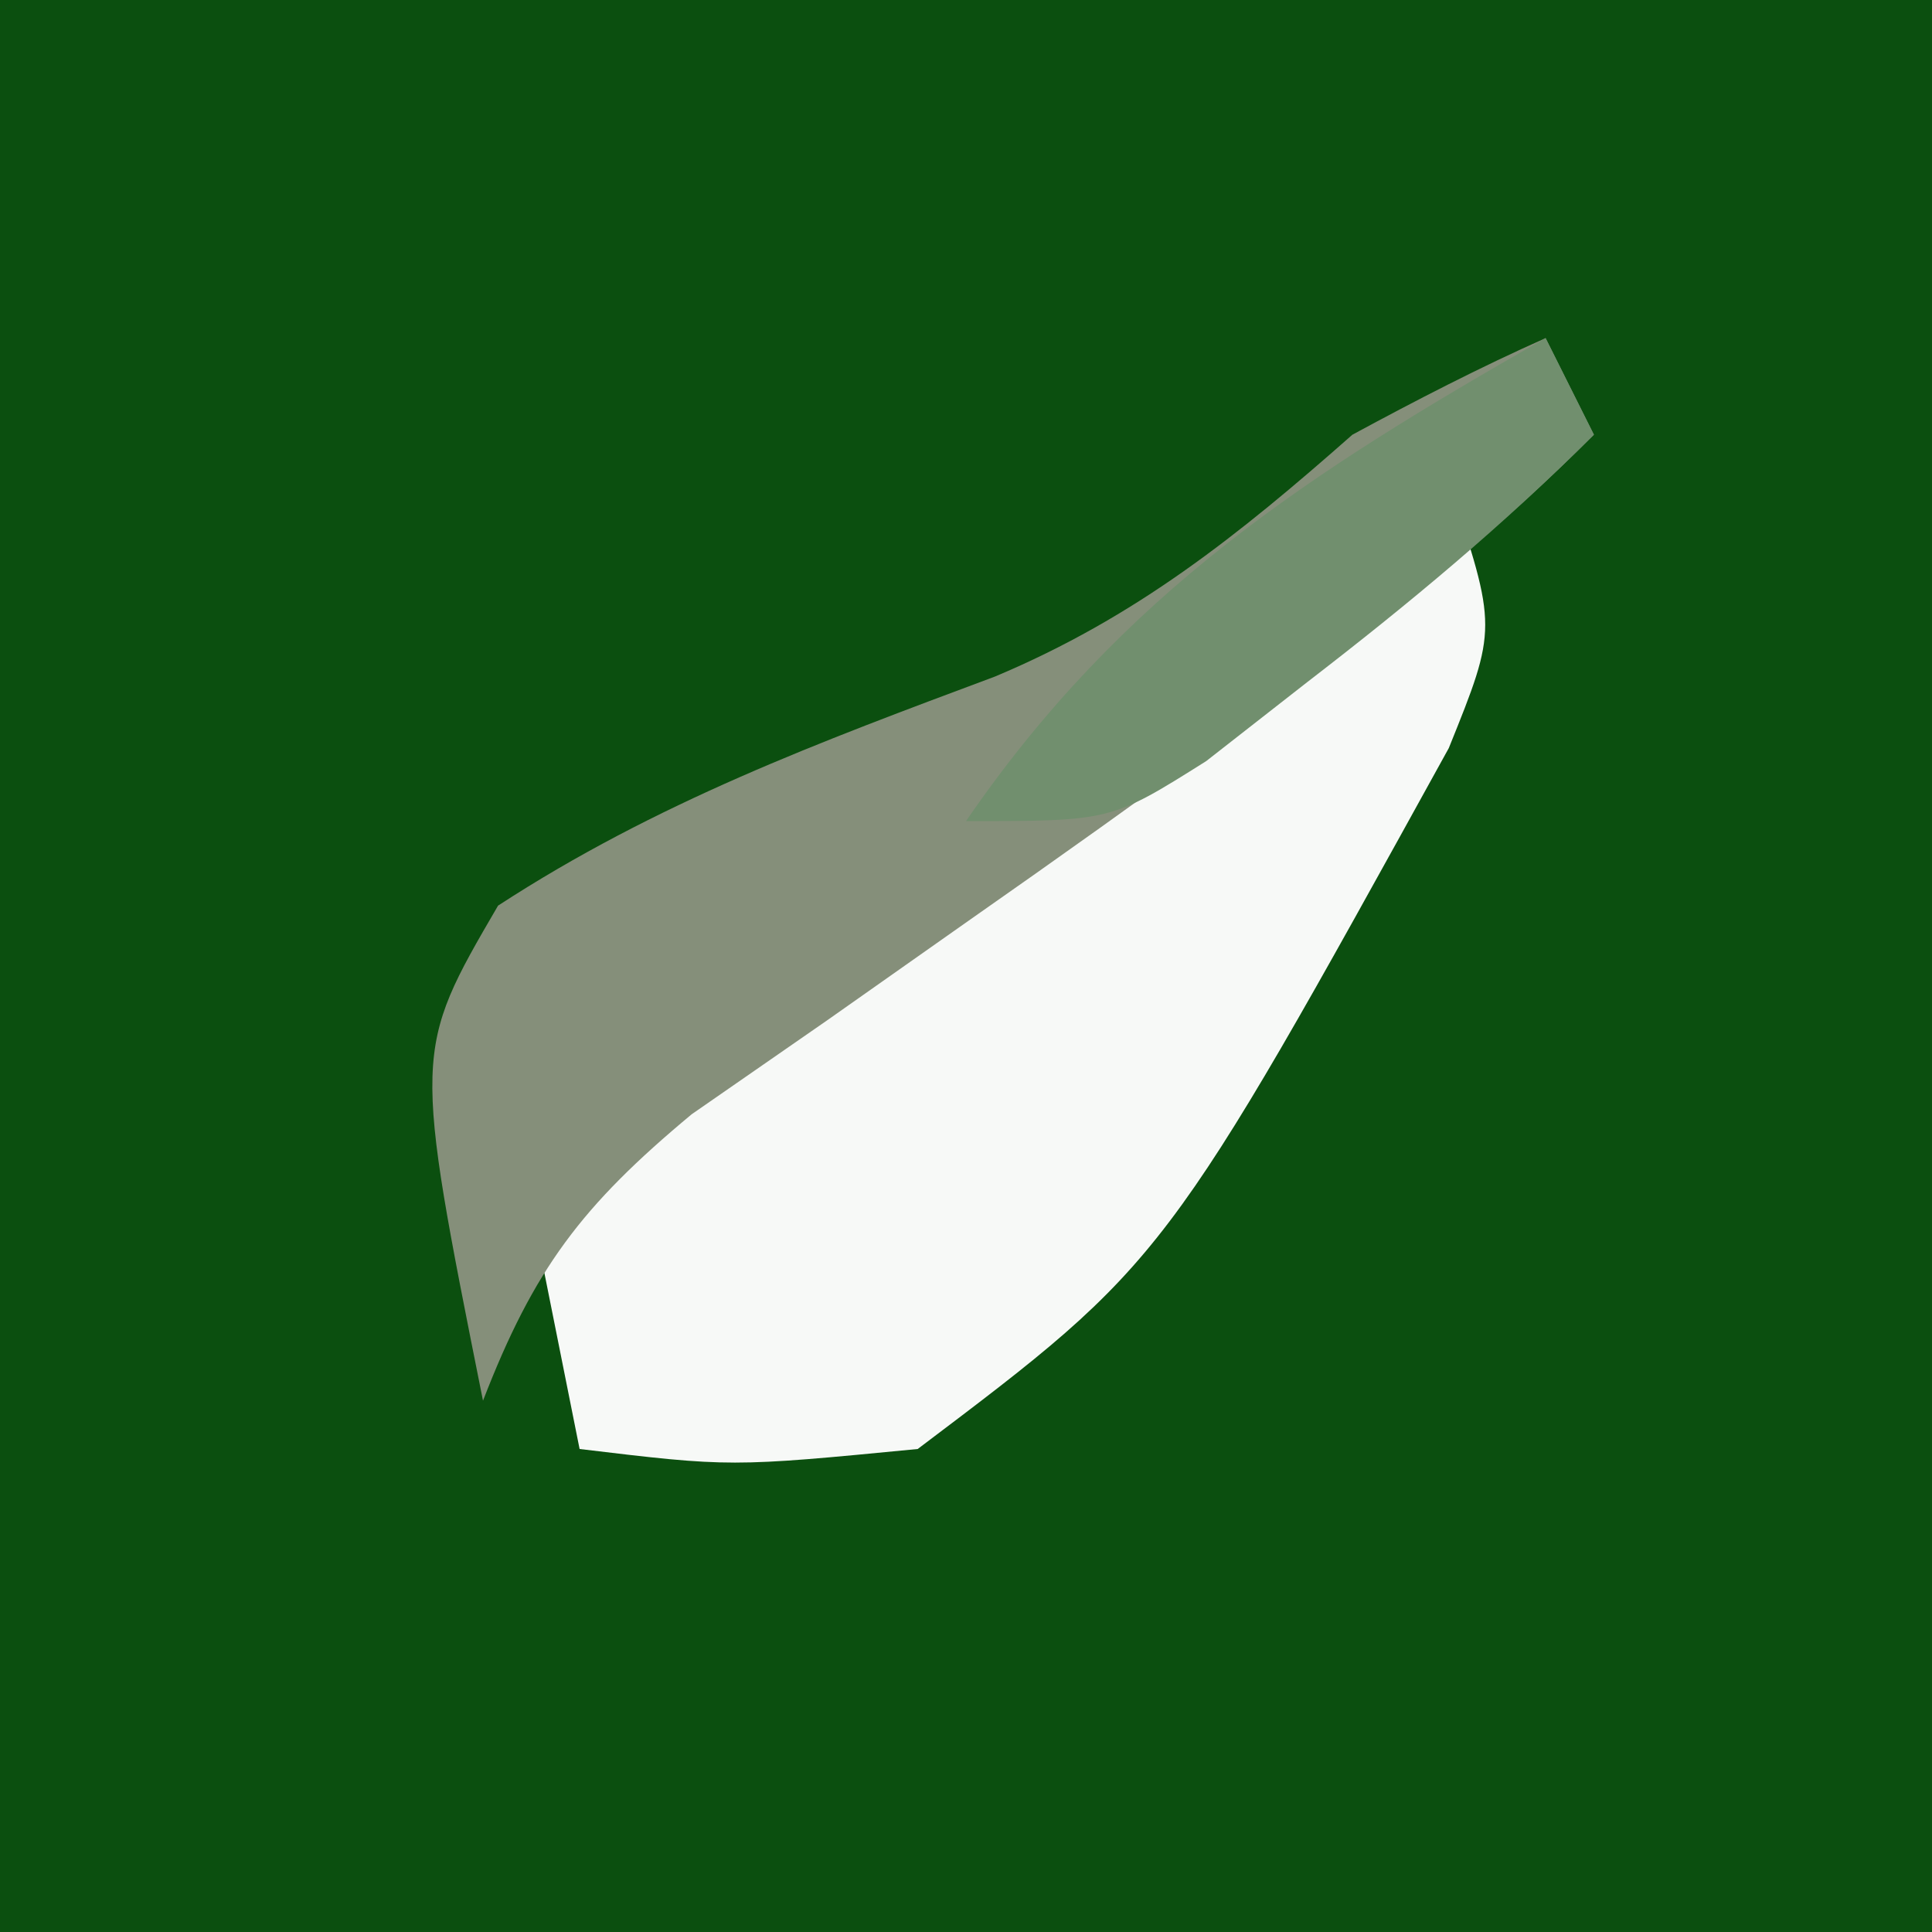
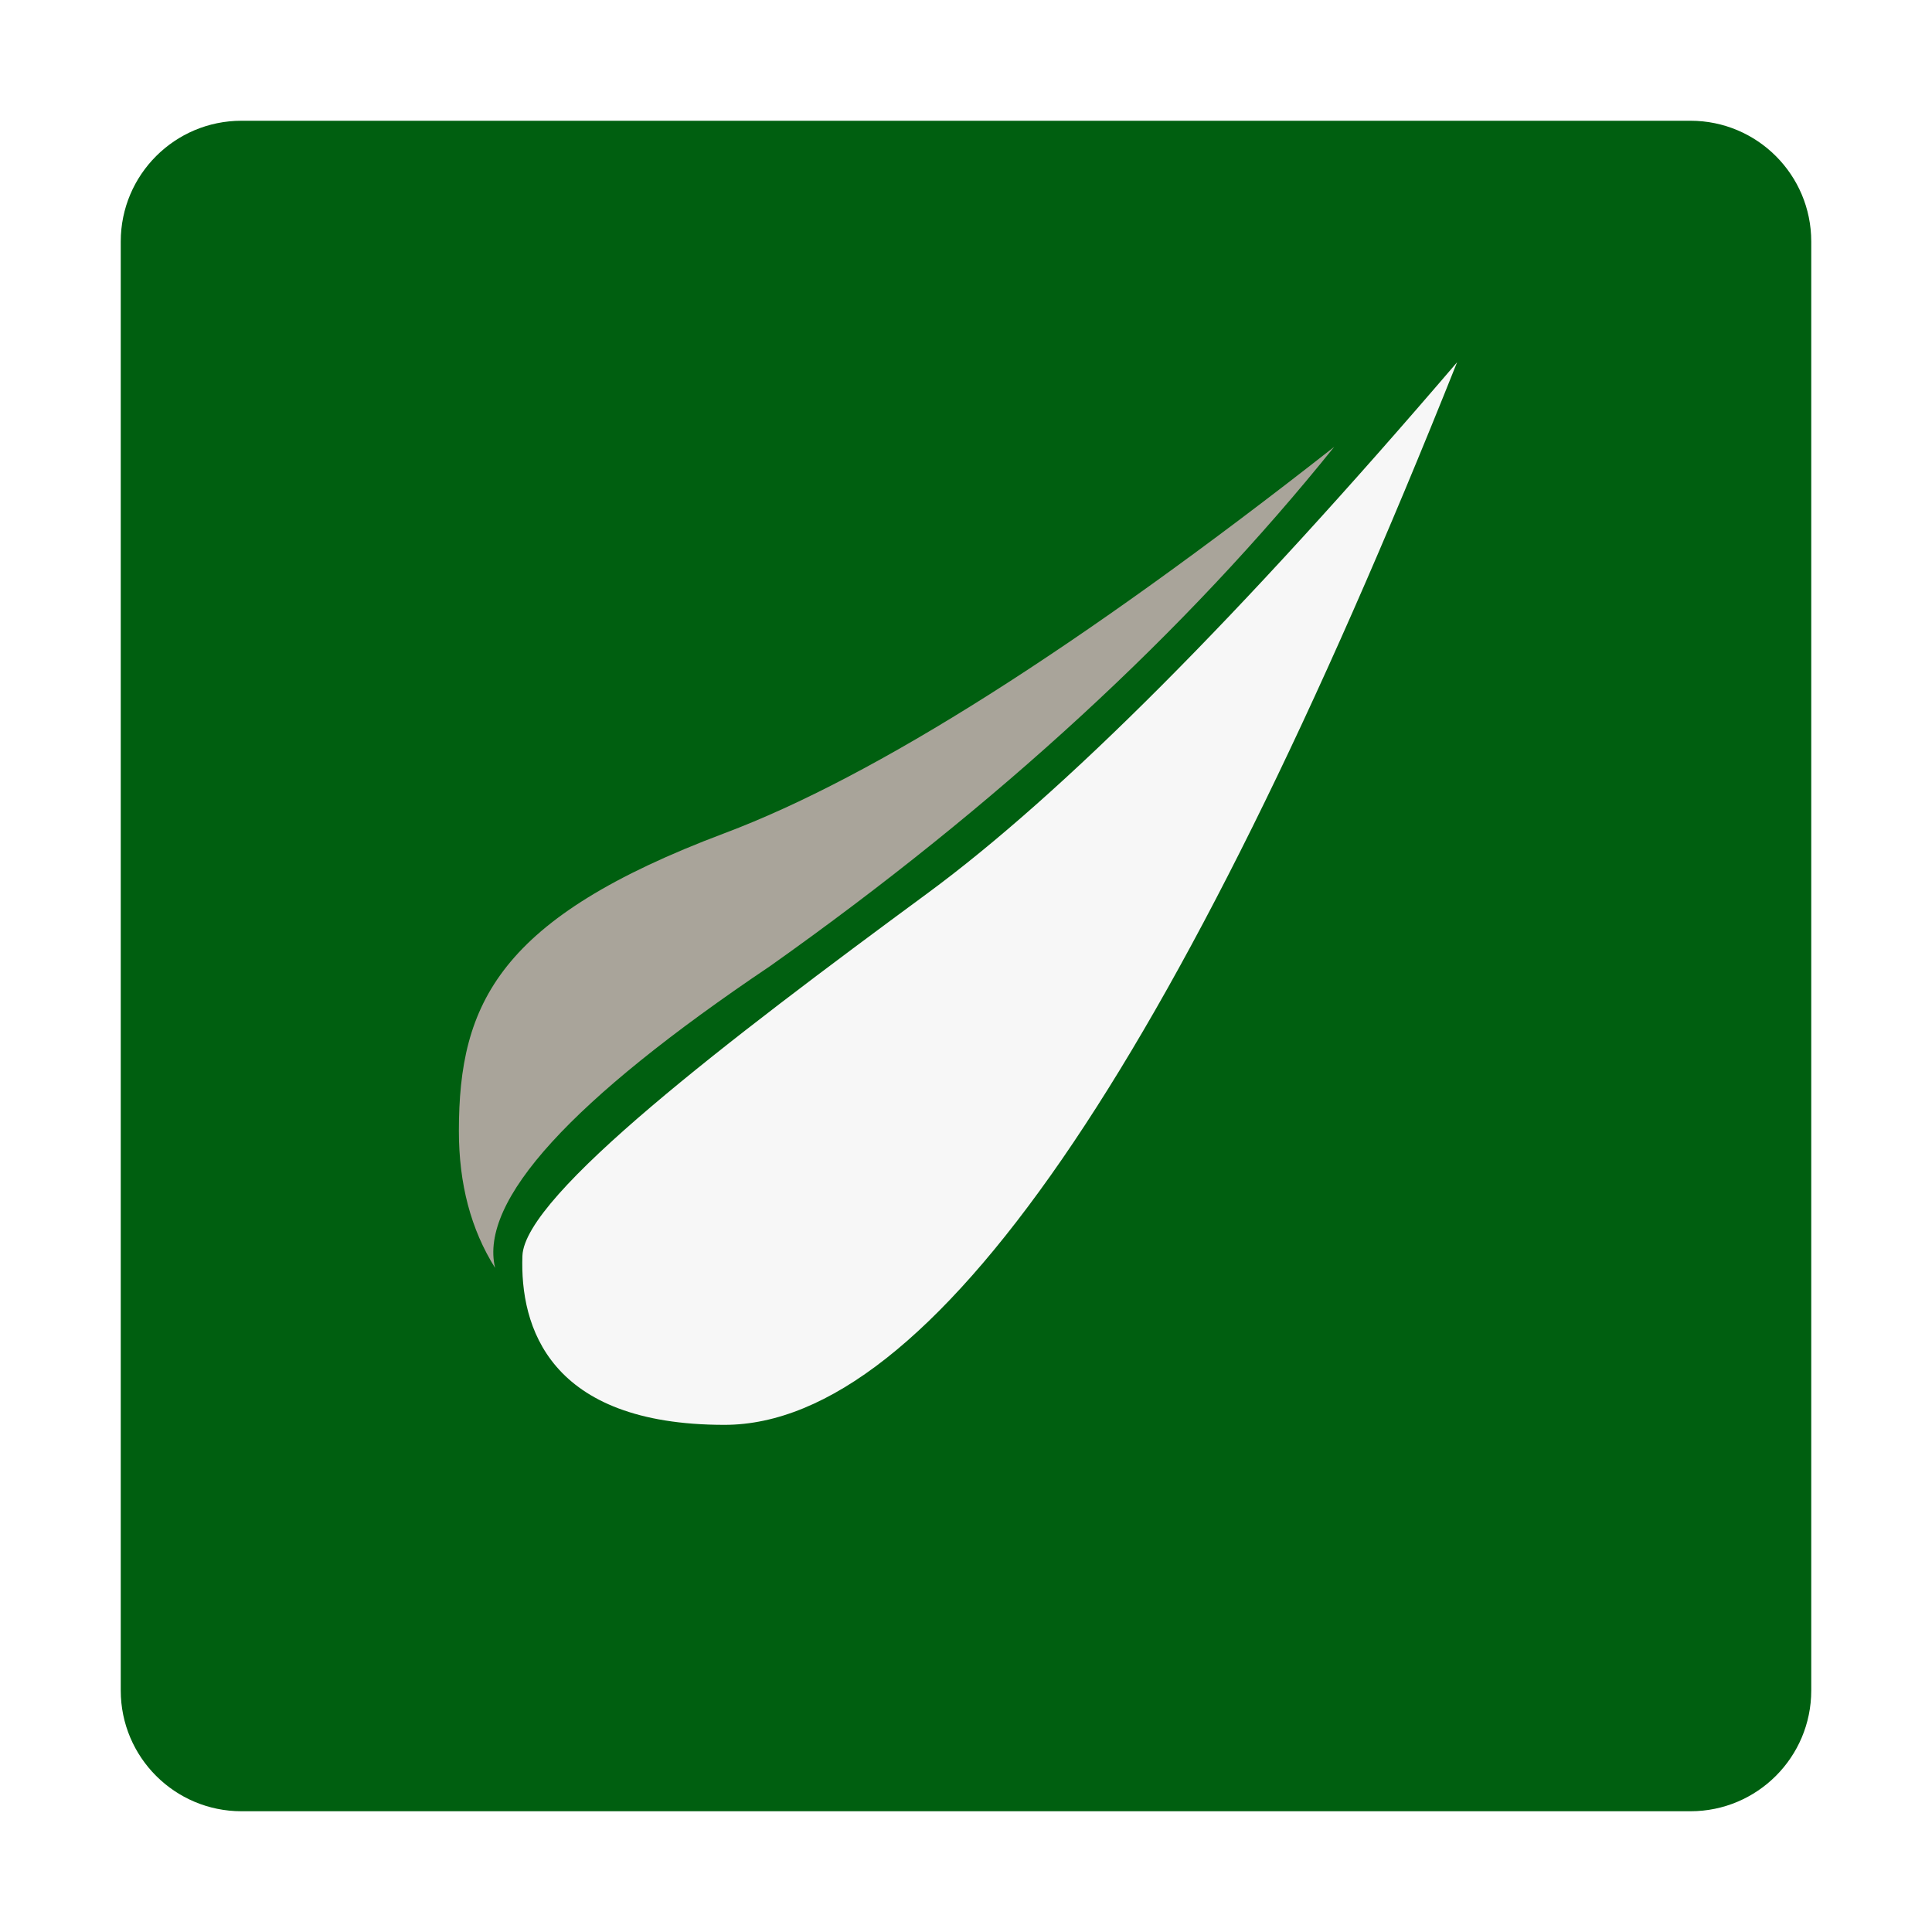
- <svg xmlns="http://www.w3.org/2000/svg" version="1.1" width="40" height="40">
-   <path d="M0 0 C13.2 0 26.4 0 40 0 C40 13.2 40 26.4 40 40 C26.8 40 13.6 40 0 40 C0 26.8 0 13.6 0 0 Z " fill="#0B4F0F" transform="translate(0,0)" />
-   <path d="M0 0 C1 3 1 3 -0.004 5.488 C-5.878 16.132 -5.878 16.132 -11 20 C-14.875 20.375 -14.875 20.375 -18 20 C-18.33 18.35 -18.66 16.7 -19 15 C-18.495 14.617 -17.991 14.233 -17.471 13.838 C-15.188 12.102 -12.906 10.364 -10.625 8.625 C-9.831 8.022 -9.037 7.418 -8.219 6.797 C-7.458 6.217 -6.698 5.637 -5.914 5.039 C-5.212 4.505 -4.511 3.971 -3.788 3.42 C-1.9 1.976 -1.9 1.976 0 0 Z " fill="#F7F9F7" transform="translate(30,10)" />
-   <path d="M0 0 C0.33 0.66 0.66 1.32 1 2 C-0.752 3.752 -2.456 5.15 -4.438 6.625 C-5.14 7.151 -5.843 7.677 -6.566 8.219 C-8.33 9.51 -10.111 10.778 -11.902 12.031 C-13.374 13.068 -13.374 13.068 -14.875 14.125 C-15.801 14.767 -16.726 15.409 -17.68 16.07 C-19.958 17.965 -20.945 19.271 -22 22 C-23.447 14.766 -23.447 14.766 -21.688 11.75 C-18.415 9.619 -15.051 8.369 -11.402 7.008 C-8.483 5.783 -6.363 4.085 -4 2 C-2.689 1.291 -1.362 0.605 0 0 Z " fill="#858F7A" transform="translate(32,7)" />
-   <path d="M0 0 C0.33 0.66 0.66 1.32 1 2 C-0.893 3.893 -2.819 5.492 -4.938 7.125 C-5.627 7.664 -6.317 8.203 -7.027 8.758 C-9 10 -9 10 -12 10 C-8.749 5.259 -4.894 2.791 0 0 Z " fill="#718F6E" transform="translate(32,7)" />
+ <svg xmlns="http://www.w3.org/2000/svg" width="64" height="64" viewBox="0 0 64 64">
+   <g fill="none" fill-rule="evenodd">
+     <rect width="56" height="56" x="4" y="4" fill="#005F10" fill-rule="nonzero" rx="4" />
+     <path fill="#F7F7F7" fill-rule="nonzero" d="M24,47.2 C30.818,47.2 38.908,35.467 48.268,12 C41.052,20.431 35.2,26.297 30.712,29.6 C24.136,34.44 17.38,39.584 17.306,41.6 C17.221,43.935 18.173,47.2 24,47.2 Z" />
+     <path fill="#A9A49A" fill-rule="nonzero" d="M20.631,42.899 C24.869,42.899 27.69,41.571 30.499,34.099 C32.372,29.118 36.638,22.385 43.299,13.901 C37.166,18.833 31.432,25.061 26.099,32.586 C21.653,39.195 18.32,42.232 16.099,41.699 C17.368,42.499 18.879,42.899 20.631,42.899 Z" transform="scale(1 -1) rotate(90 58.1 0)" />
+   </g>
</svg>
